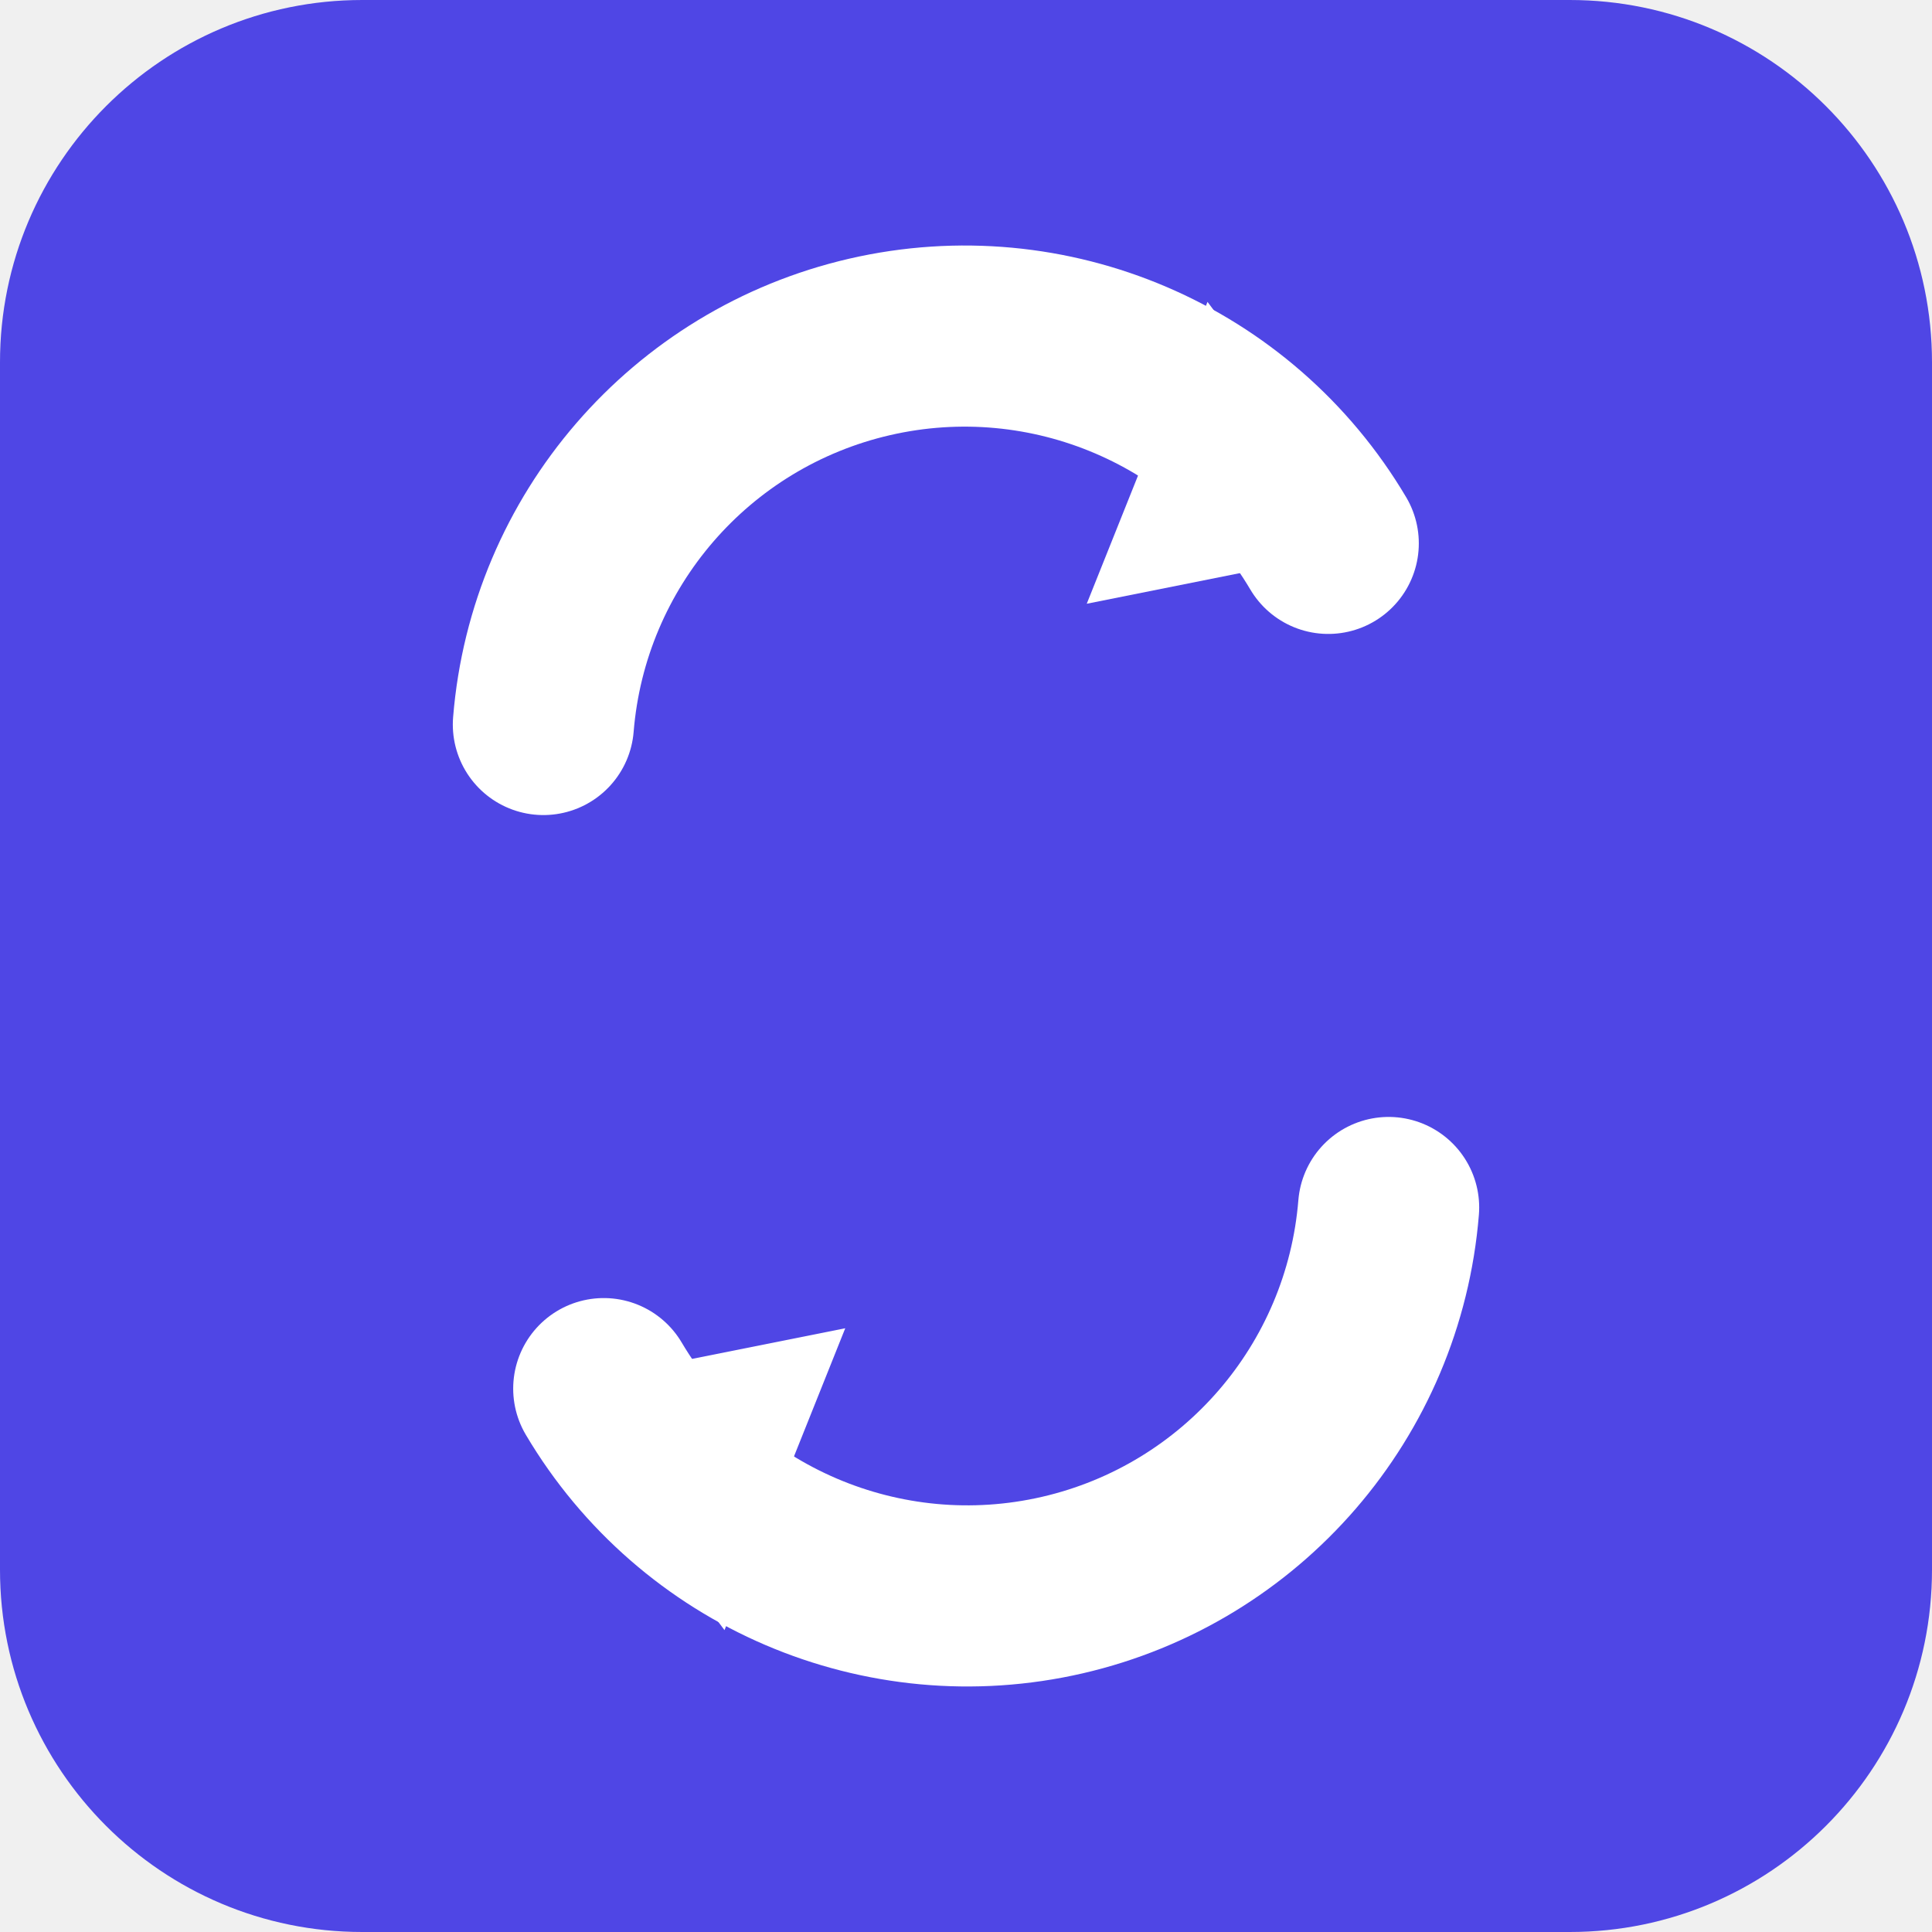
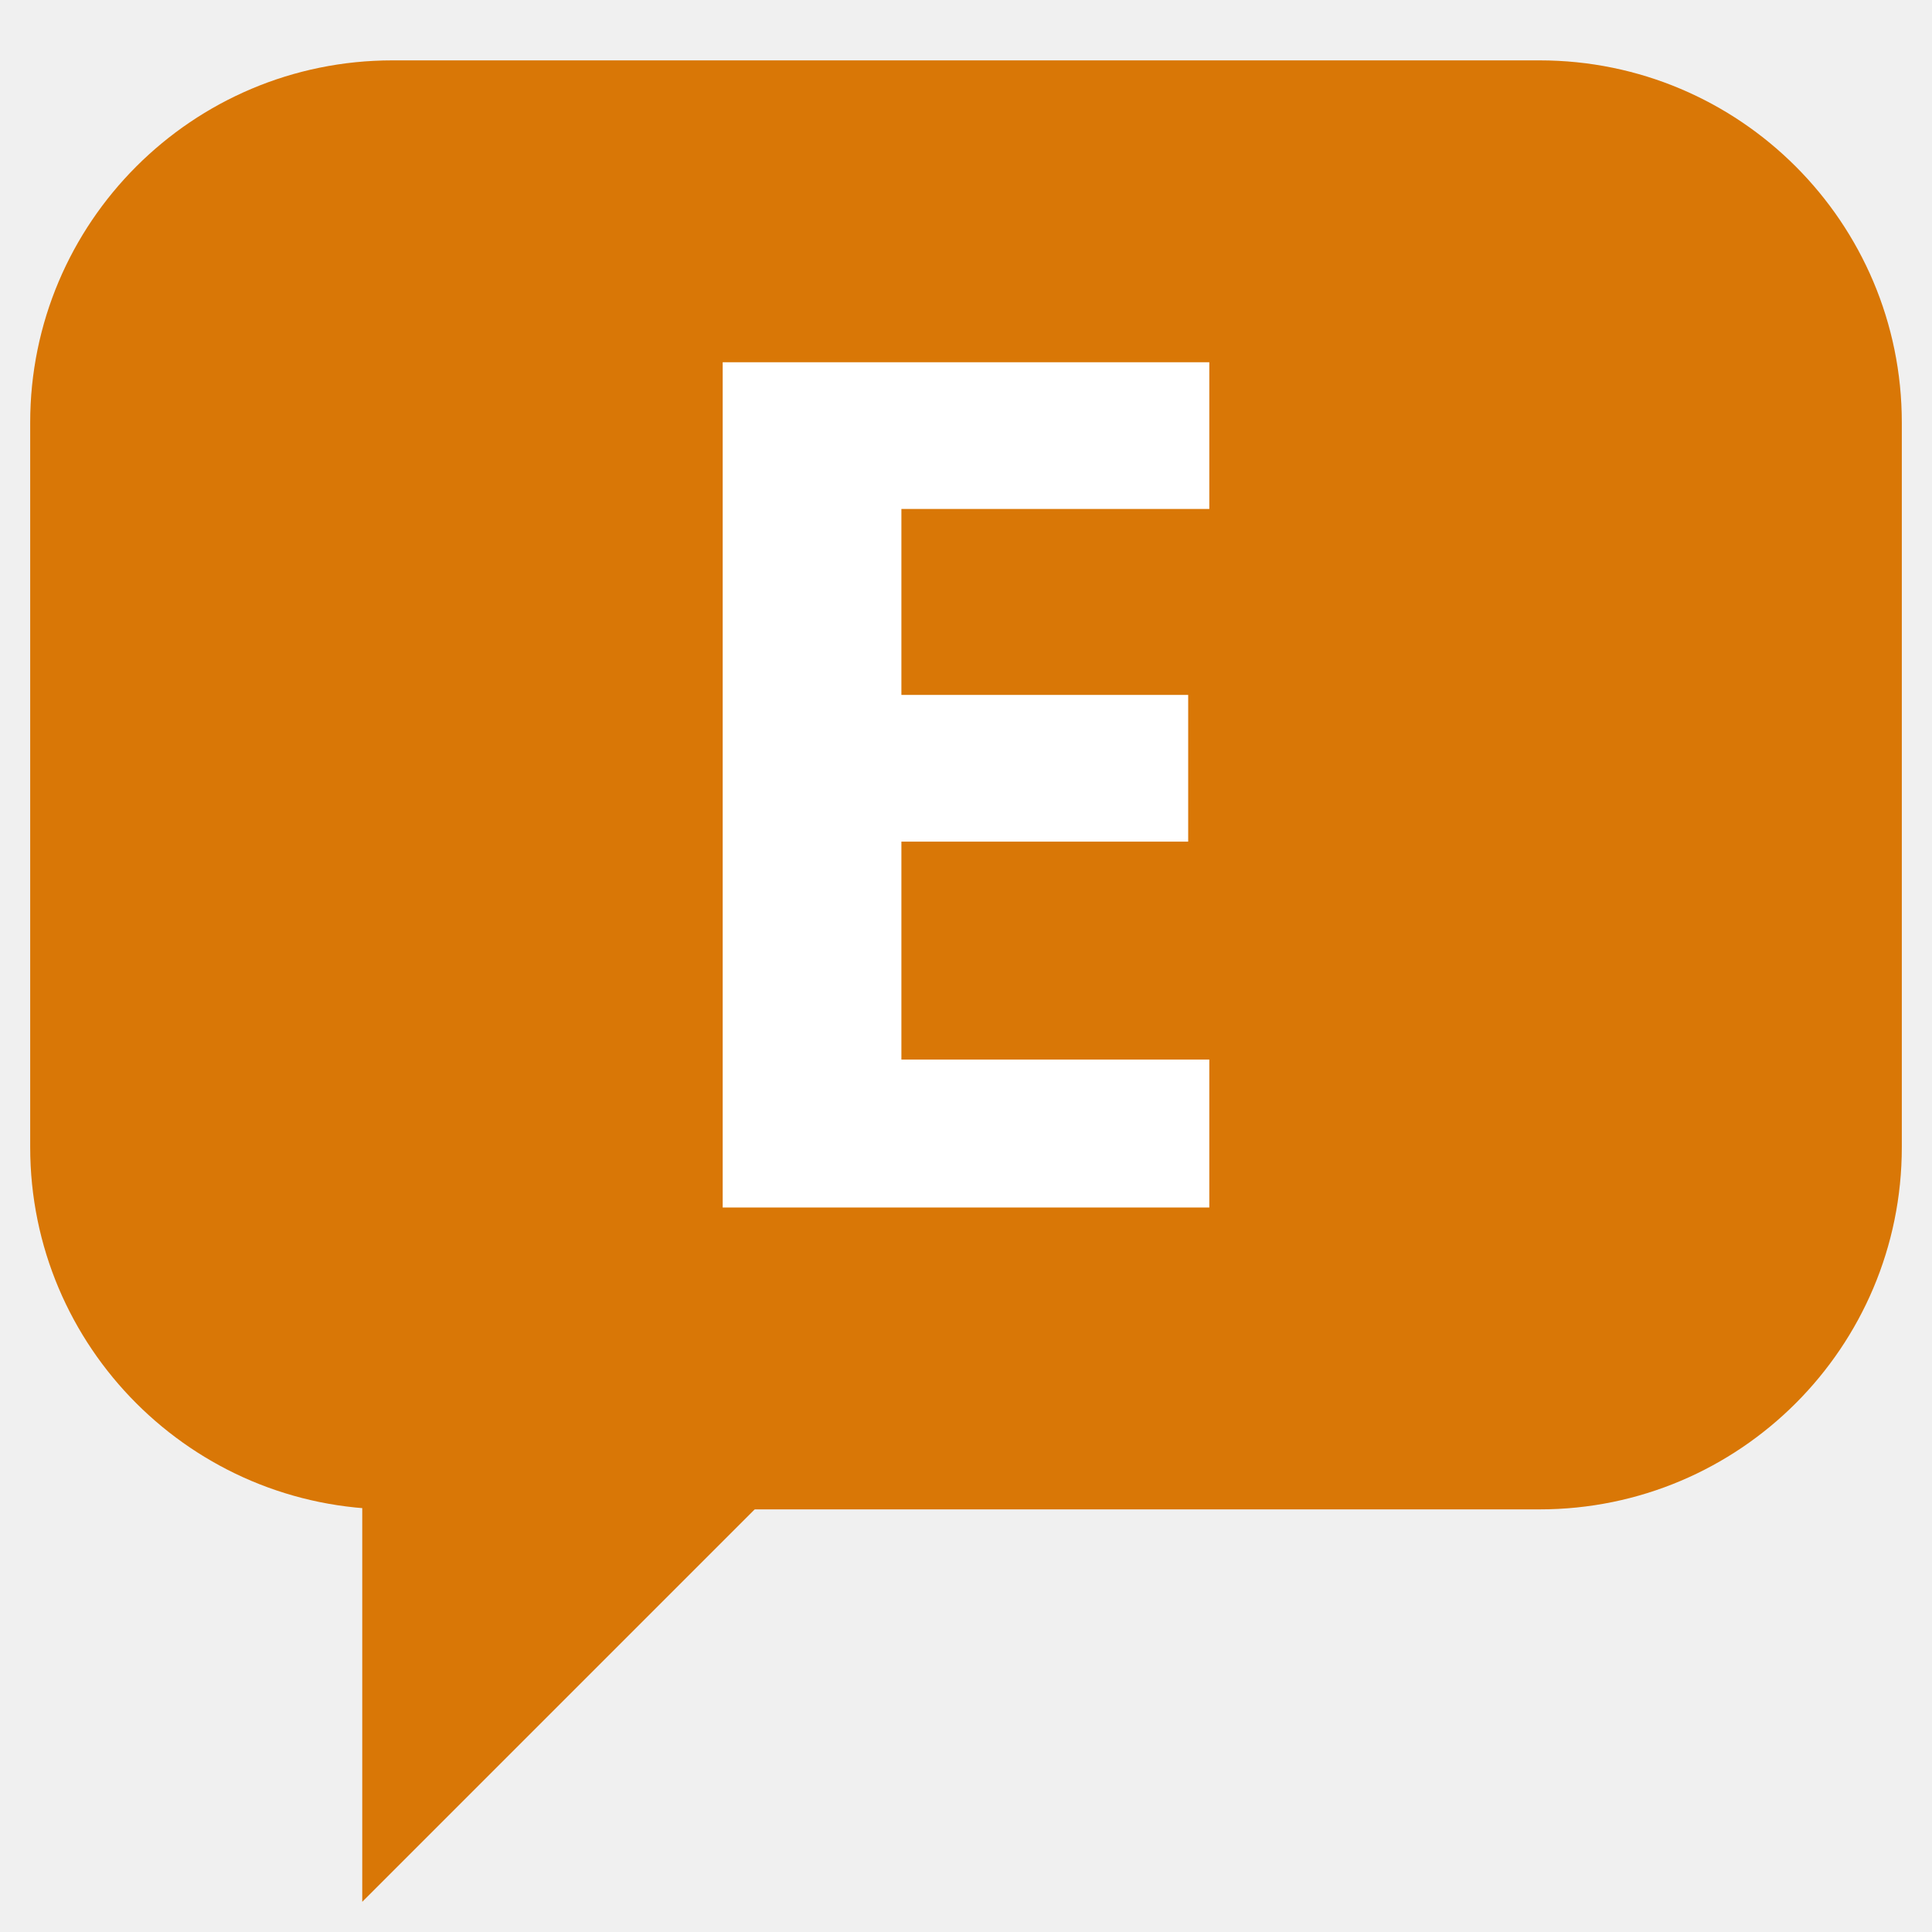
<svg xmlns="http://www.w3.org/2000/svg" viewBox="0 0 32 32">
-   <rect width="32" height="32" rx="6" fill="#4f46e5" />
-   <path d="M9 12a7 7 0 0 1 13-3" fill="none" stroke="#fff" stroke-width="3" stroke-linecap="round" />
-   <path d="M23 20a7 7 0 0 1-13 3" fill="none" stroke="#fff" stroke-width="3" stroke-linecap="round" />
-   <path d="M20 5l3 4-5 1z" fill="#fff" />
-   <path d="M12 27l-3-4 5-1z" fill="#fff" />
+   <rect x="0.5" y="1" width="31" height="24" rx="6" fill="#d97706" />
+   <path d="M6 23v8.5l8.5-8.5z" fill="#d97706" />
+   <path d="M20.03 20H11.97V6H20.03V8.43H14.93V11.51H19.68V13.94H14.93V17.55H20.03Z" fill="#fff" />
</svg>
